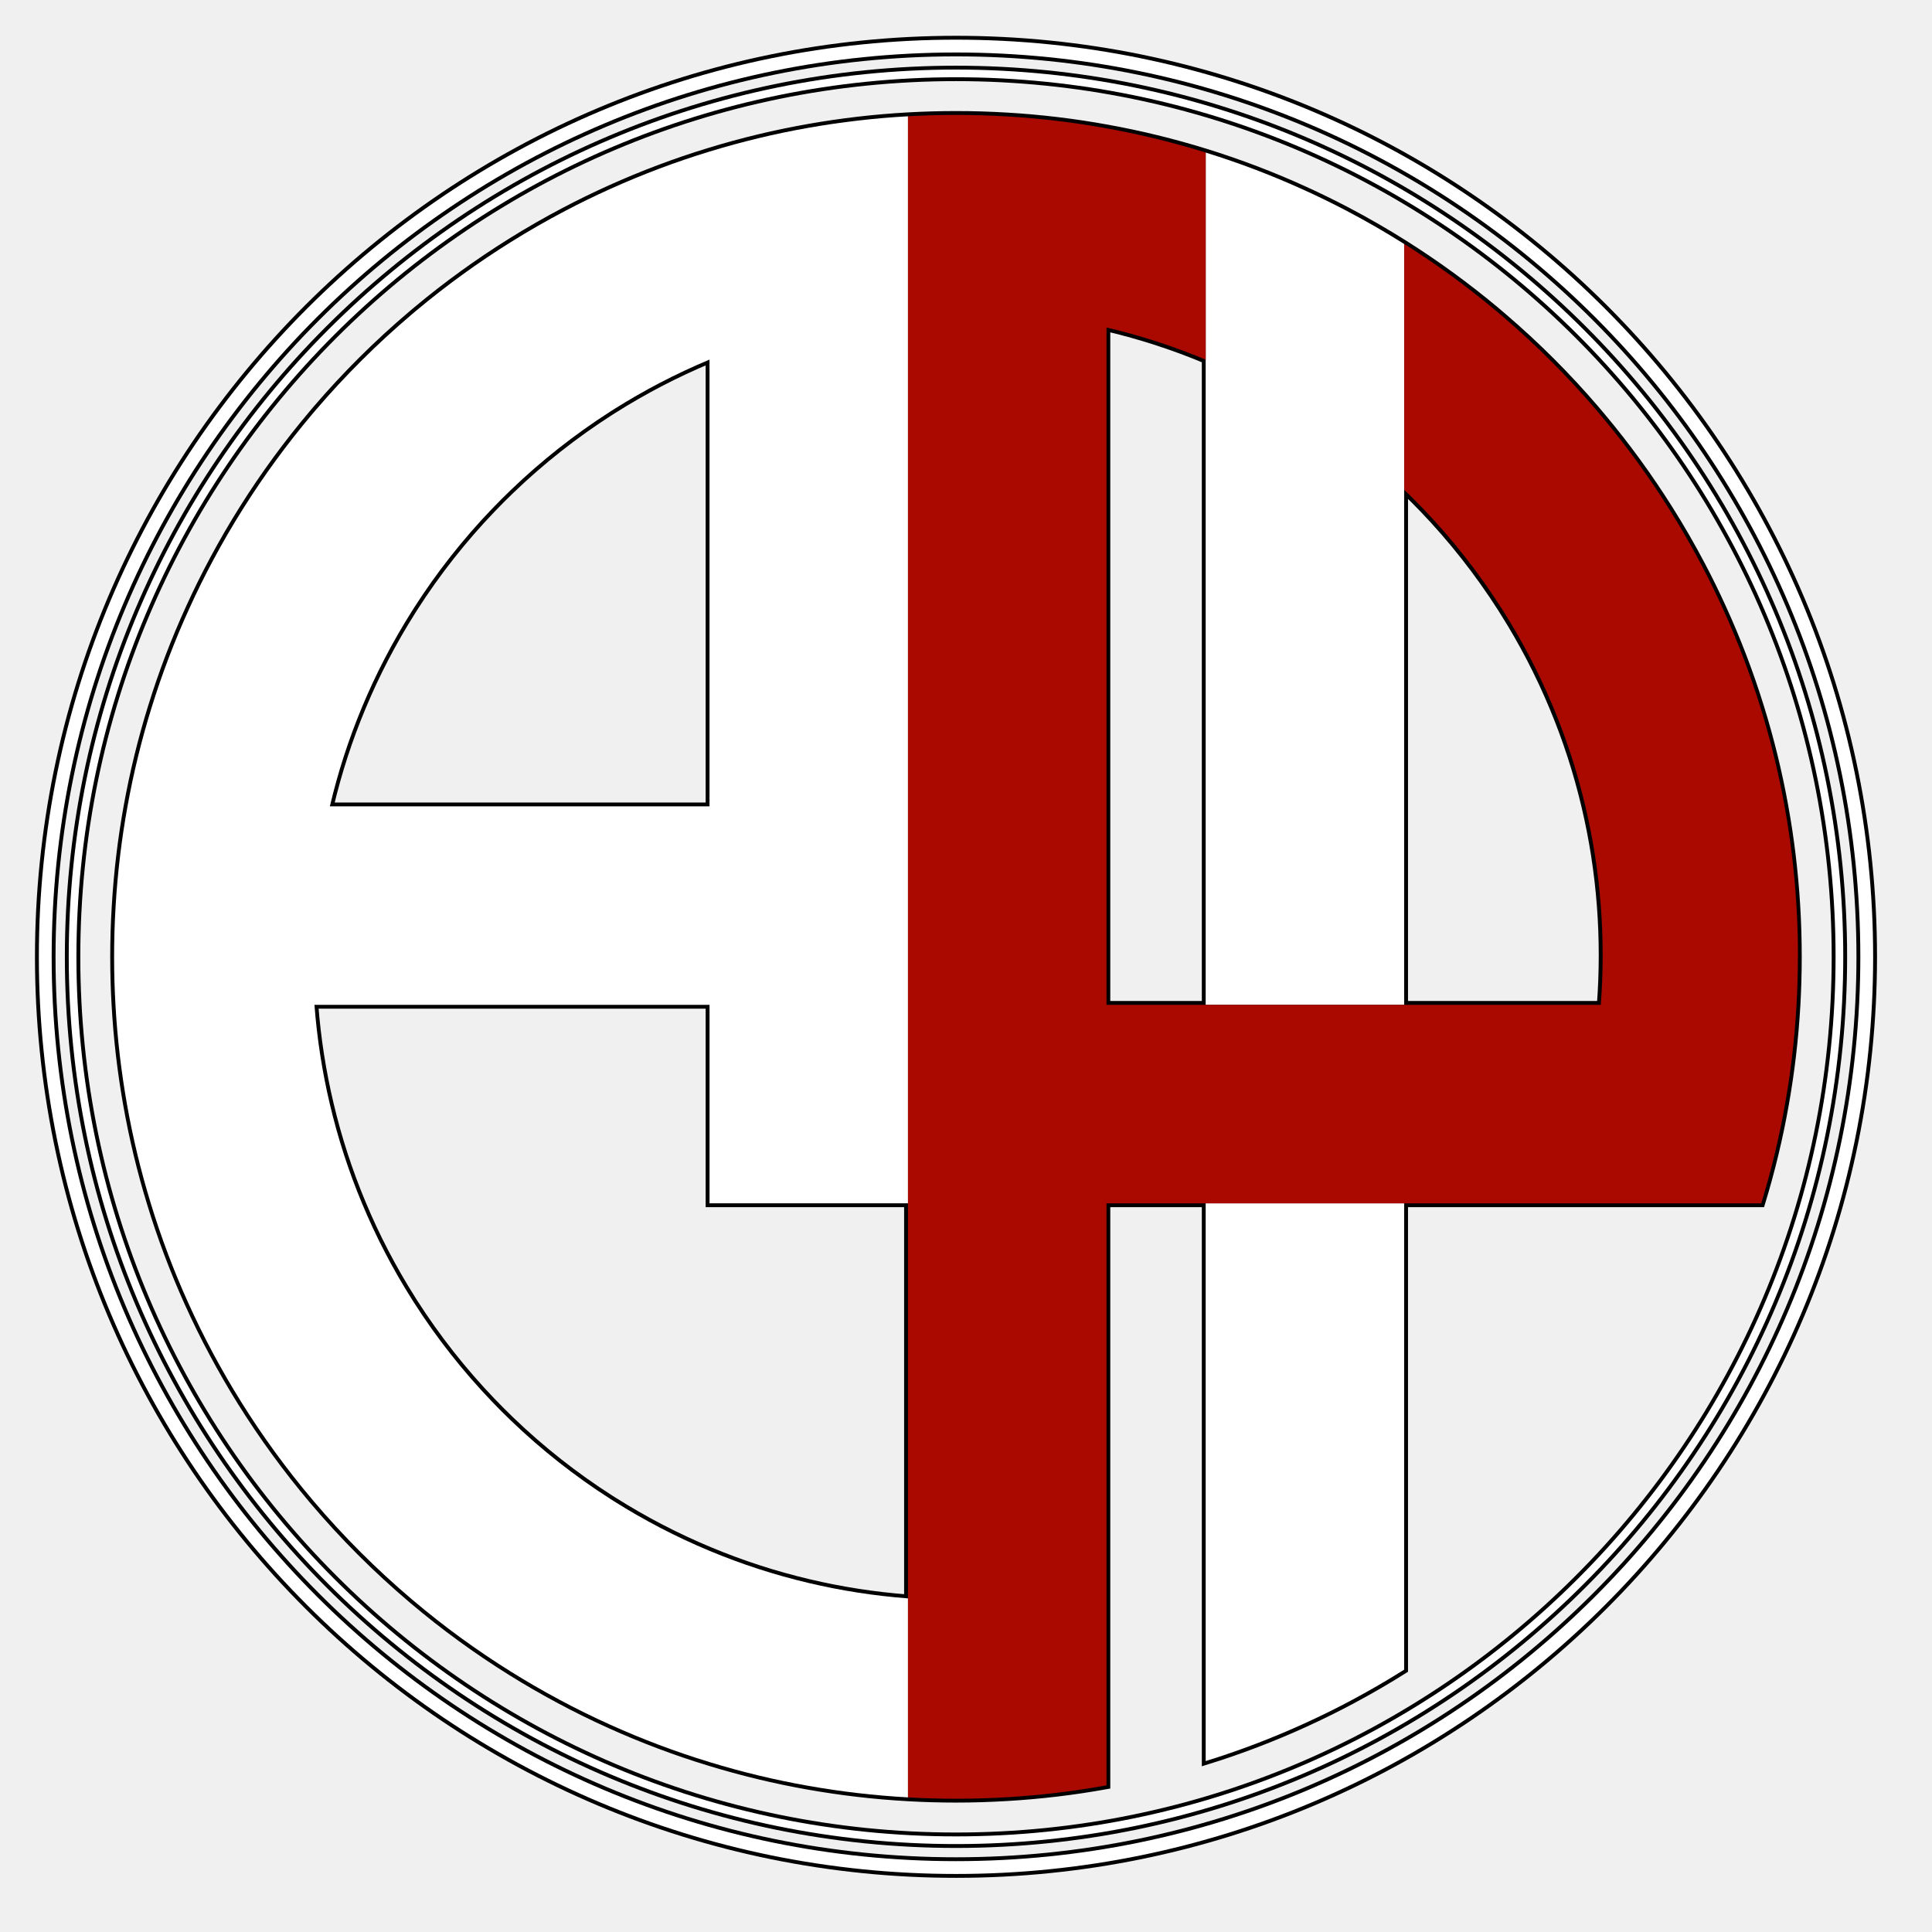
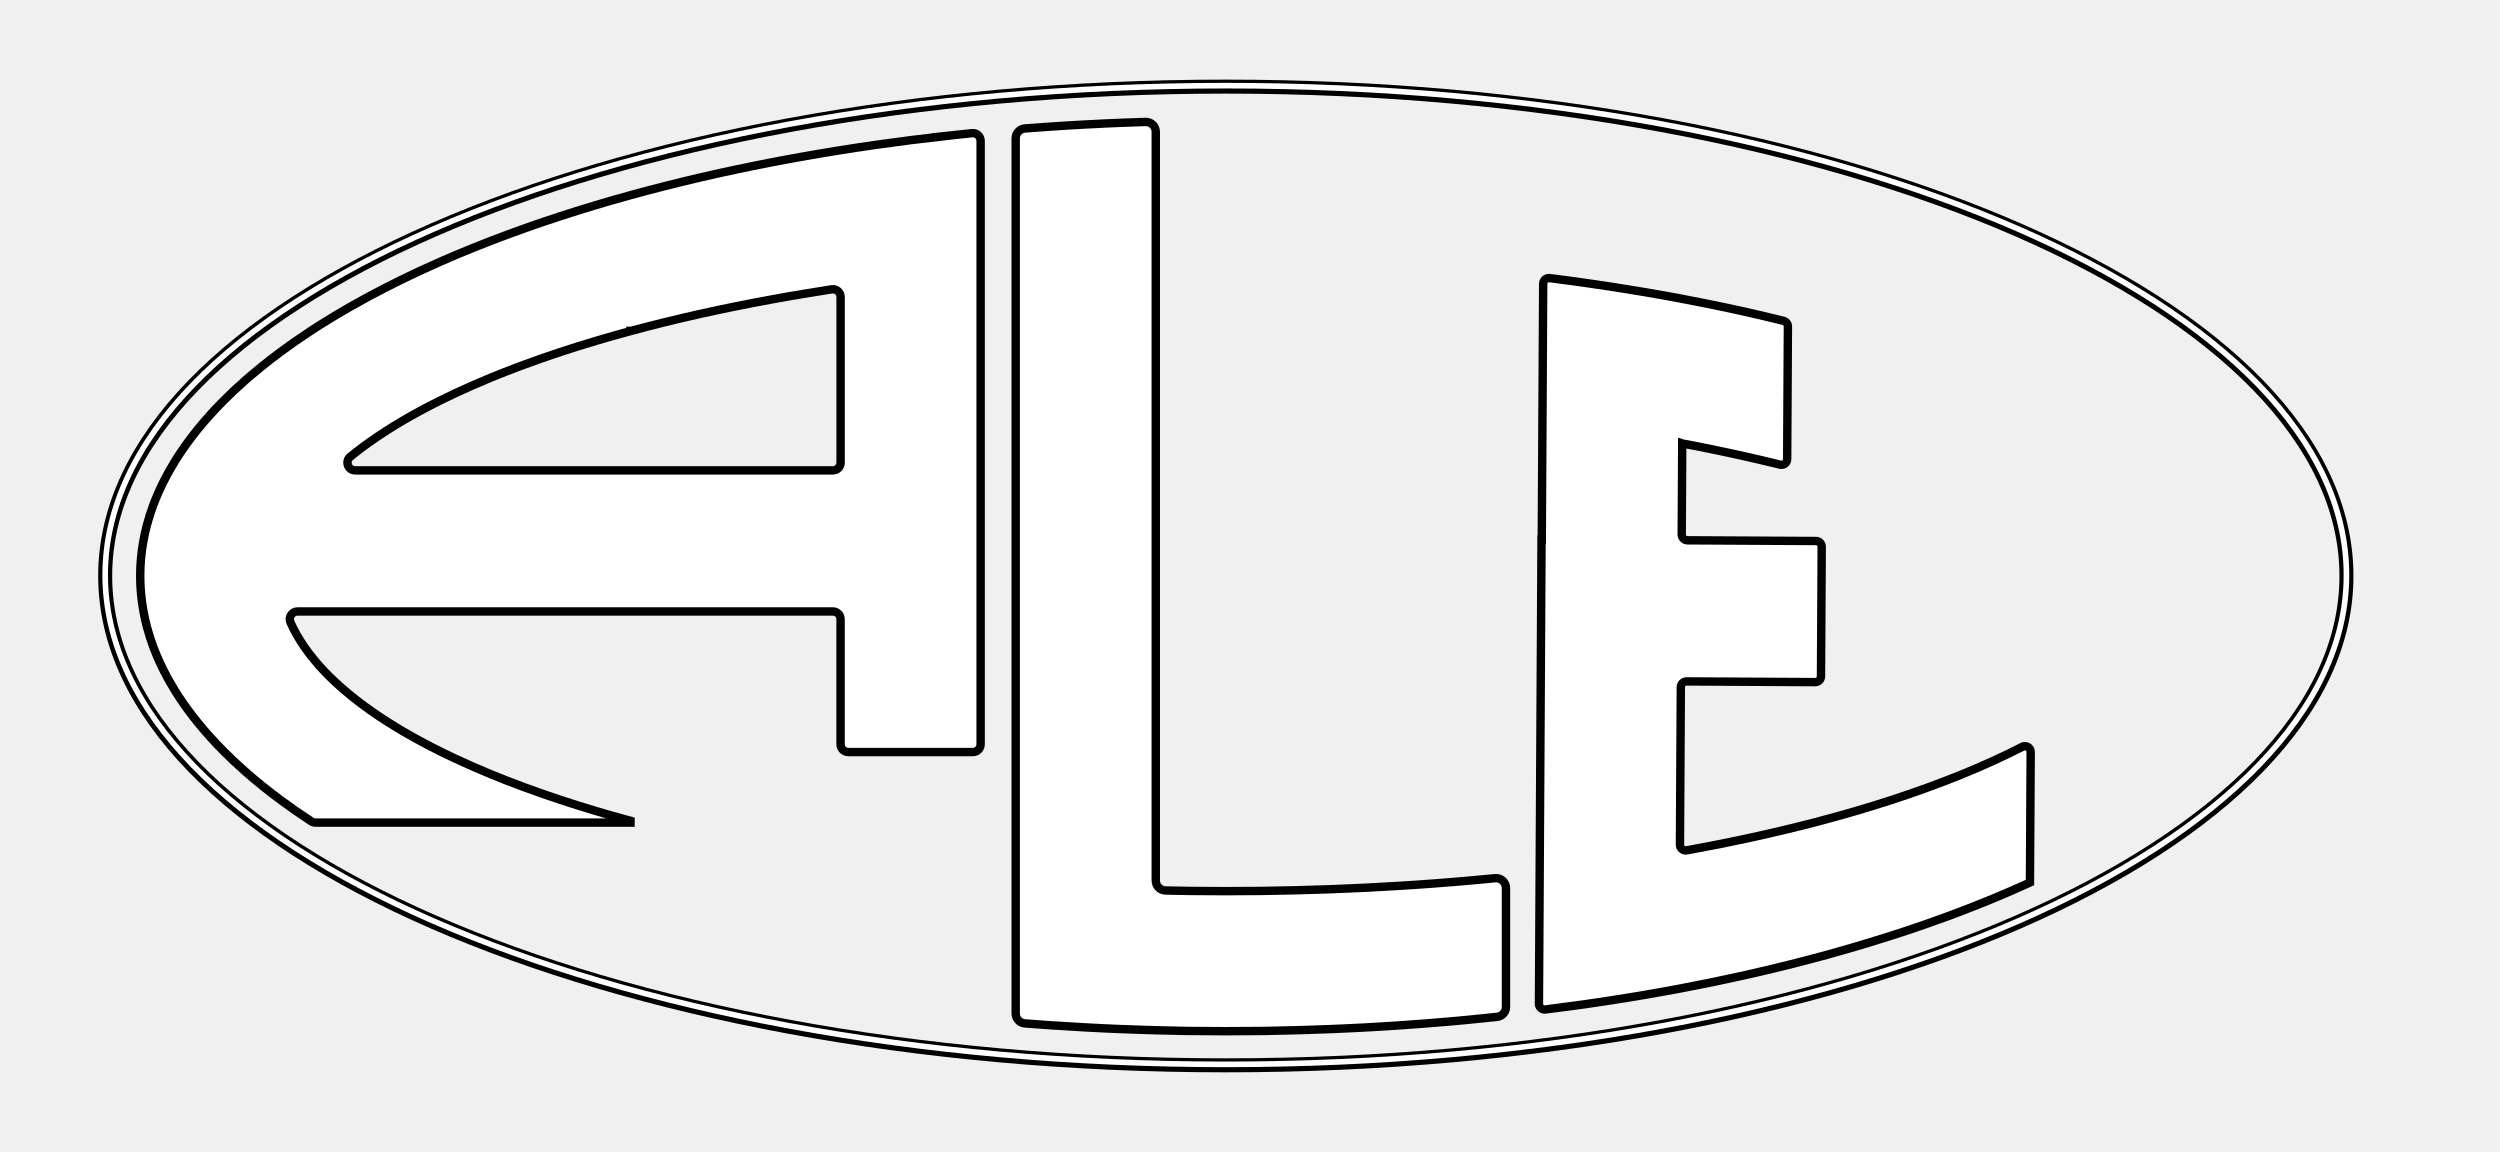
- <svg xmlns="http://www.w3.org/2000/svg" viewBox="0 0 752.21 752.21">
+ <svg xmlns="http://www.w3.org/2000/svg" viewBox="834.045 220.724 892.352 411.003" data-name="Layer 5" id="Layer_5" style="max-height: 500px" width="892.352" height="411.003">
  <defs>
    <style>
      .cls-1 {
+         fill: #fff;
+         stroke-width: 3px;
+       }
+ 
+       .cls-1, .cls-2 {
+         stroke: #000;
+       }
+ 
+       .cls-1, .cls-2, .cls-3 {
+         stroke-miterlimit: 10;
+       }
+ 
+       .cls-2 {
        stroke-width: 5px;
      }

-       .cls-1, .cls-2 {
-         stroke: #fff;
-       }
- 
-       .cls-1, .cls-2, .cls-3, .cls-4 {
+       .cls-2, .cls-3 {
        fill: none;
      }

-       .cls-1, .cls-2, .cls-3, .cls-4, .cls-5 {
-         stroke-miterlimit: 10;
-       }
- 
-       .cls-2, .cls-5 {
-         stroke-width: 3px;
-       }
- 
-       .cls-6 {
-         fill: #fff;
-       }
- 
-       .cls-7 {
-         fill: #aa0900;
-       }
- 
      .cls-3 {
-         stroke-width: 8px;
-       }
- 
-       .cls-3, .cls-4, .cls-5 {
-         stroke: #000;
-       }
- 
-       .cls-4 {
-         stroke-width: 6px;
+         stroke: #fff;
+         stroke-width: 2px;
      }
    </style>
  </defs>
-   <g id="Layer_4" data-name="Layer 4">
-     <path class="cls-5" d="M699.39,352.58c-.79-13.1-2.33-25.98-4.62-38.62-2.36-13.17-5.53-26.07-9.44-38.64-4.1-13.26-9.03-26.17-14.73-38.64-2.51-5.53-5.18-10.98-8-16.34-4-7.61-8.29-15.06-12.86-22.3-7.8-12.39-16.42-24.23-25.78-35.43-.88-1.08-1.78-2.15-2.7-3.21-11.04-12.88-23.05-24.9-35.94-35.92-1.05-.93-2.12-1.83-3.18-2.71-11.2-9.35-23.05-17.98-35.44-25.79-7.24-4.56-14.67-8.84-22.28-12.84-5.37-2.82-10.82-5.49-16.36-8.01-12.47-5.7-25.38-10.63-38.64-14.74-12.57-3.91-25.47-7.06-38.64-9.43-12.64-2.29-25.53-3.85-38.64-4.62-6.59-.4-13.24-.6-19.93-.6-6.27,0-12.52.18-18.7.52-13.11.74-25.99,2.24-38.63,4.48-13.17,2.31-26.06,5.42-38.64,9.28-13.26,4.04-26.15,8.91-38.64,14.54-5.96,2.69-11.83,5.55-17.6,8.58-7.18,3.77-14.2,7.79-21.04,12.07-12.84,8.01-25.1,16.89-36.67,26.56-.65.54-1.31,1.09-1.96,1.65-13.35,11.32-25.79,23.69-37.18,36.98-.49.58-.97,1.15-1.46,1.73-9.84,11.63-18.87,23.96-27.02,36.91-4.1,6.51-7.97,13.16-11.61,19.96-3.28,6.12-6.36,12.34-9.24,18.68-5.7,12.47-10.64,25.38-14.74,38.64-3.91,12.57-7.07,25.47-9.44,38.64-2.29,12.64-3.83,25.52-4.61,38.62-.4,6.6-.61,13.25-.61,19.95,0,6.27.18,12.51.53,18.69.73,13.11,2.24,26,4.47,38.64,2.32,13.17,5.43,26.06,9.29,38.64,4.04,13.26,8.91,26.15,14.54,38.64,3.05,6.76,6.31,13.41,9.81,19.92,3.41,6.36,7.02,12.61,10.83,18.72,8.36,13.38,17.65,26.14,27.8,38.15.13.15.25.31.4.47,11.67,13.77,24.46,26.55,38.24,38.23.15.14.32.28.48.41,12.01,10.16,24.76,19.46,38.15,27.8,6.11,3.82,12.36,7.43,18.73,10.84,6.5,3.5,13.15,6.76,19.91,9.81,12.49,5.63,25.38,10.51,38.64,14.54,12.58,3.86,25.47,6.97,38.64,9.29,12.64,2.23,25.52,3.74,38.63,4.47,6.18.35,12.43.53,18.7.53,6.69,0,13.34-.21,19.93-.61,13.11-.77,26-2.32,38.64-4.61v-226.6h38.64v217.16c13.26-4.1,26.17-9.04,38.64-14.73,6.34-2.89,12.56-5.97,18.67-9.25,6.8-3.64,13.46-7.51,19.97-11.61v-181.57h139.01c3.85-12.58,6.97-25.47,9.28-38.64,2.24-12.64,3.74-25.53,4.48-38.64.34-6.18.52-12.42.52-18.69,0-6.7-.2-13.35-.6-19.95ZM140.94,275.32c5.42-13.03,11.93-25.5,19.39-37.3.27-.45.55-.9.84-1.34,8.88-13.87,19.09-26.81,30.44-38.64,2.4-2.5,4.85-4.95,7.35-7.35,11.83-11.36,24.77-21.57,38.64-30.45.45-.28.89-.57,1.33-.84,11.81-7.45,24.29-13.96,37.31-19.39v173.95h-147.83c3.14-13.32,7.34-26.23,12.53-38.64ZM353.51,622.31c-13.18-1-26.09-3.02-38.63-5.99-13.32-3.14-26.23-7.35-38.64-12.53-13.02-5.42-25.5-11.93-37.31-19.39-.44-.27-.88-.55-1.33-.83-13.87-8.87-26.81-19.08-38.64-30.44-2.5-2.4-4.95-4.86-7.35-7.35-11.35-11.83-21.56-24.77-30.44-38.64-.29-.44-.57-.89-.84-1.34-7.46-11.8-13.97-24.27-19.39-37.3-5.19-12.41-9.39-25.32-12.53-38.64-2.97-12.54-4.99-25.44-5.99-38.64h153.82v77.28h77.27v153.81ZM469.42,391.22h-38.64V127.49c13.32,3.14,26.23,7.35,38.64,12.54v251.19ZM623.23,391.22h-76.53v-200.53c2.49,2.4,4.95,4.85,7.35,7.35,11.36,11.83,21.55,24.77,30.43,38.64.29.44.57.89.84,1.34,7.47,11.8,13.97,24.27,19.39,37.3,5.19,12.41,9.39,25.32,12.53,38.64,2.97,12.54,4.99,25.43,5.99,38.62.49,6.38.73,12.82.73,19.33s-.24,12.94-.73,19.31Z" />
-   </g>
-   <g id="Layer_5" data-name="Layer 5">
-     <circle class="cls-4" cx="372.21" cy="372.53" r="343.95" />
-   </g>
-   <g id="Layer_6" data-name="Layer 6">
-     <circle class="cls-3" cx="372.21" cy="372.53" r="354.59" />
-   </g>
-   <g id="Layer_3" data-name="Layer 3">
-     <circle class="cls-1" cx="372.21" cy="372.53" r="354.59" />
-     <circle class="cls-2" cx="372.21" cy="372.53" r="343.95" />
-     <path class="cls-6" d="M276.25,468.5h77.26V45.27c-13.1.73-25.99,2.24-38.63,4.47-13.17,2.31-26.06,5.43-38.64,9.28-13.26,4.04-26.15,8.91-38.64,14.54-5.97,2.69-11.83,5.54-17.6,8.58-7.17,3.77-14.2,7.79-21.04,12.07-12.85,8.01-25.1,16.88-36.67,26.55-.66.54-1.31,1.09-1.97,1.66-13.35,11.32-25.78,23.68-37.17,36.98-.49.58-.98,1.14-1.47,1.72-9.84,11.64-18.86,23.97-27.01,36.92-4.1,6.51-7.97,13.15-11.61,19.96-3.28,6.12-6.36,12.34-9.24,18.68-5.7,12.47-10.63,25.38-14.74,38.64-3.91,12.58-7.07,25.47-9.44,38.64-2.29,12.64-3.83,25.52-4.62,38.63-.4,6.6-.6,13.24-.6,19.94,0,6.27.18,12.51.53,18.7.73,13.1,2.24,26,4.47,38.64,2.31,13.17,5.43,26.06,9.28,38.64,4.04,13.26,8.91,26.15,14.54,38.64,3.05,6.76,6.31,13.41,9.81,19.92,3.41,6.36,7.02,12.61,10.83,18.72,8.36,13.39,17.65,26.14,27.8,38.15.13.15.26.31.4.48,11.68,13.77,24.47,26.55,38.24,38.23.15.14.32.28.49.41,12.01,10.16,24.75,19.45,38.15,27.8,6.11,3.82,12.36,7.43,18.72,10.84,6.51,3.5,13.15,6.76,19.92,9.81,12.49,5.63,25.38,10.51,38.64,14.54,12.58,3.86,25.47,6.97,38.64,9.28,12.64,2.24,25.52,3.74,38.63,4.47v-77.48c-13.18-1-26.09-3.02-38.63-5.99-13.32-3.14-26.23-7.34-38.64-12.52-13.03-5.43-25.5-11.93-37.31-19.39-.44-.27-.87-.55-1.32-.84-13.87-8.87-26.81-19.08-38.64-30.44-2.51-2.4-4.95-4.86-7.35-7.35-11.35-11.83-21.56-24.76-30.44-38.64-.3-.44-.58-.89-.85-1.34-7.46-11.8-13.96-24.28-19.39-37.3-5.18-12.41-9.39-25.32-12.52-38.64-2.97-12.54-4.99-25.45-5.99-38.64h153.82v77.28ZM128.42,313.96c3.14-13.32,7.34-26.23,12.52-38.64,5.43-13.03,11.93-25.5,19.39-37.3.27-.45.55-.9.85-1.34,8.87-13.87,19.08-26.81,30.44-38.64,2.4-2.51,4.85-4.95,7.35-7.35,11.83-11.35,24.76-21.56,38.64-30.45.45-.28.89-.57,1.32-.84,11.82-7.46,24.29-13.96,37.31-19.39v173.94h-147.83Z" />
-     <path class="cls-6" d="M546.7,468.5v181.57c-6.51,4.1-13.17,7.97-19.97,11.61-6.11,3.28-12.33,6.36-18.67,9.24-12.47,5.7-25.38,10.63-38.64,14.74v-217.16h77.28Z" />
-     <path class="cls-6" d="M546.7,94.99v296.24h-77.28V59.4c13.26,4.1,26.17,9.04,38.64,14.74,5.54,2.52,10.99,5.19,16.36,8.01,7.61,4,15.04,8.28,22.28,12.85Z" />
-     <path class="cls-7" d="M700,372.53c0,6.27-.18,12.51-.53,18.7-.73,13.1-2.24,26-4.47,38.64-2.31,13.17-5.43,26.06-9.28,38.64h-254.92v226.6c-12.64,2.29-25.54,3.84-38.64,4.62-6.6.4-13.24.6-19.93.6-6.27,0-12.52-.18-18.71-.53V45.27c6.18-.35,12.43-.53,18.71-.53,6.69,0,13.33.21,19.93.6,13.1.77,26,2.33,38.64,4.62,13.17,2.38,26.06,5.53,38.64,9.44v80.63c-12.41-5.18-25.32-9.4-38.64-12.54v263.73h192.45c.49-6.38.73-12.82.73-19.31s-.24-12.95-.73-19.33c-1-13.19-3.02-26.09-5.99-38.63-3.14-13.32-7.34-26.23-12.52-38.64-5.43-13.03-11.92-25.5-19.39-37.3-.27-.45-.55-.9-.85-1.34-8.87-13.87-19.07-26.81-30.42-38.64-2.4-2.51-4.86-4.95-7.35-7.35v-95.7c12.4,7.8,24.24,16.43,35.44,25.78,1.07.89,2.13,1.79,3.19,2.71,12.88,11.02,24.89,23.04,35.94,35.93.91,1.05,1.81,2.12,2.7,3.2,9.36,11.2,17.98,23.04,25.78,35.44,4.56,7.24,8.86,14.68,12.86,22.3,2.82,5.36,5.49,10.81,8,16.34,5.7,12.47,10.63,25.38,14.74,38.64,3.91,12.58,7.07,25.47,9.44,38.64,2.29,12.64,3.83,25.52,4.62,38.63.4,6.6.6,13.24.6,19.94Z" />
-   </g>
+   <path d="M1555.9,487.3c1.37-.7,2.99.3,2.98,1.84l-.26,46.58c-.15.07-.3.14-.46.21-2.58,1.18-5.19,2.34-7.86,3.48-1.39.6-2.8,1.19-4.21,1.78-.77.33-1.54.64-2.32.96-3.35,1.37-6.75,2.71-10.21,4.02-1.38.53-2.78,1.05-4.18,1.58-2.75,1-5.53,2.01-8.35,2.98-.96.34-1.93.68-2.91,1-1.03.36-2.07.71-3.13,1.06-.91.29-1.82.61-2.75.9-1.24.4-2.48.81-3.75,1.21-2.59.84-5.23,1.65-7.88,2.45-1.54.47-3.09.93-4.64,1.39-3.21.94-6.45,1.86-9.74,2.77-.92.25-1.85.51-2.78.75-2.41.66-4.86,1.29-7.31,1.92-1.42.36-2.84.72-4.28,1.08-.31.08-.62.16-.93.23-4.12,1.02-8.29,2.01-12.52,2.97-.31.08-.62.15-.93.21-2.94.65-5.91,1.31-8.89,1.92-.9.2-1.79.38-2.69.57-.93.19-1.85.38-2.78.57-3.21.65-6.47,1.29-9.73,1.91-1.54.29-3.08.57-4.63.85-2.6.48-5.24.94-7.88,1.39-.57.1-1.15.19-1.73.29-1.58.26-3.16.52-4.75.78-2,.32-4.01.64-6.03.95-2.76.42-5.54.84-8.34,1.24-1.39.19-2.78.39-4.17.57h0c-3.38.48-6.78.92-10.2,1.34h0c-1.23.15-2.31-.81-2.3-2.04l.92-165.72h.09s.5-91.27.5-91.27c0-1.23,1.09-2.18,2.32-2.03,2.32.29,4.63.59,6.92.9,1.06.15,2.12.29,3.18.44.03,0,.06.01.09.01,2.4.33,4.79.67,7.15,1.03,1.43.21,2.86.43,4.28.64.32.04.65.09.97.15.03,0,.06.01.09.01,3.67.57,7.29,1.15,10.87,1.76.51.08,1.02.18,1.53.26.03.01.06.01.09.02.99.17,1.98.34,2.97.52.2.03.4.07.59.1.73.12,1.45.25,2.17.38.19.03.39.07.58.1.18.03.35.06.53.09.4.07.81.15,1.21.23.92.17,1.83.34,2.74.51.54.1,1.08.2,1.62.3h0s.06.02.09.03c.19.03.39.07.58.1,3.28.62,6.52,1.27,9.73,1.92.7.14,1.4.29,2.09.43.03.01.06.01.09.02,1.14.23,2.27.47,3.39.71,1.43.31,2.86.62,4.27.93,1.59.35,3.17.71,4.73,1.06.01,0,0,.01.02.01.02.01.05.01.07.02.76.17,1.52.35,2.28.52,1.58.37,3.14.74,4.67,1.11.65.16,1.29.32,1.94.47.65.16,1.3.32,1.94.48.92.23,1.56,1.06,1.56,2l-.26,47.35c0,1.33-1.25,2.3-2.54,1.98-.32-.08-.65-.16-.97-.24-.65-.15-1.29-.31-1.94-.47-1.54-.37-3.1-.74-4.67-1.11-.76-.17-1.52-.35-2.28-.52-.02-.01-.05-.01-.07-.02-.01,0,0-.01-.02-.01-1.57-.35-3.15-.71-4.73-1.06-1.42-.32-2.85-.63-4.27-.93-1.12-.24-2.25-.48-3.39-.71-.03-.01-.06-.01-.09-.02-.69-.14-1.39-.29-2.09-.43-3.21-.66-6.45-1.31-9.73-1.92-.19-.03-.39-.07-.58-.1-.03-.01-.06-.01-.09-.02l-.18,32.49c0,1.13.91,2.06,2.04,2.07l45.89.25c1.13,0,2.05.93,2.04,2.07l-.26,46.26c0,1.13-.93,2.05-2.07,2.04l-45.89-.25c-1.13,0-2.06.91-2.07,2.04l-.31,56.23c0,1.29,1.16,2.26,2.43,2.03,3.39-.62,6.75-1.25,10.07-1.91,4.23-.83,8.41-1.69,12.51-2.58,4.25-.93,8.41-1.87,12.52-2.87,3.42-.81,6.8-1.65,10.12-2.51.8-.21,1.6-.42,2.39-.63,4.26-1.13,8.43-2.29,12.52-3.48,4.28-1.26,8.45-2.54,12.52-3.86,4.3-1.39,8.47-2.82,12.52-4.29.19-.06.37-.13.55-.2,4.12-1.49,8.12-3.03,11.98-4.59,4.34-1.76,8.52-3.56,12.53-5.41,1.67-.77,3.32-1.55,4.93-2.33,1.56-.76,3.09-1.53,4.6-2.3Z" class="cls-1" />
+   <path d="M1371.59,537.7v42.45c0,1.81-1.36,3.33-3.15,3.53-3.1.34-6.21.66-9.35.95-.46.05-.93.1-1.39.14-3.68.36-7.38.68-11.11.97-1.08.1-2.16.19-3.24.27-3.07.25-6.16.47-9.26.68-1.69.12-3.39.23-5.09.33-2.46.16-4.93.31-7.41.44-2.3.13-4.62.24-6.94.34-1.85.09-3.71.17-5.56.24-2.93.12-5.86.22-8.8.31-1.23.04-2.46.08-3.7.11-3.54.1-7.09.17-10.65.24-.61.01-1.23.02-1.85.02-4.15.05-8.32.08-12.5.08s-8.35-.03-12.5-.08c-.62,0-1.24-.01-1.85-.02-3.56-.07-7.11-.14-10.65-.24-1.24-.03-2.47-.07-3.7-.11-2.94-.09-5.87-.19-8.8-.31-1.85-.07-3.71-.15-5.56-.24-2.32-.11-4.64-.22-6.94-.35-4.19-.22-8.36-.48-12.5-.76-3.09-.21-6.17-.43-9.23-.67-1.85-.14-3.27-1.69-3.27-3.54v-312.36c0-1.85,1.42-3.4,3.27-3.54,3.06-.24,6.14-.46,9.23-.67,4.14-.28,8.31-.54,12.5-.76,2.31-.13,4.62-.24,6.94-.35,1.85-.09,3.71-.17,5.56-.24,2.93-.12,5.86-.22,8.8-.31.01,0,.02,0,.04,0,2-.07,3.66,1.54,3.66,3.55v267.23c0,1.93,1.54,3.51,3.47,3.55,3,.07,6.02.11,9.03.16,4.15.04,8.32.07,12.5.07s8.35-.03,12.5-.07c4.18-.06,8.35-.13,12.5-.24,4.19-.1,8.35-.22,12.5-.38,4.19-.15,8.36-.33,12.5-.54,4.19-.2,8.36-.44,12.5-.7,4.2-.26,8.37-.54,12.5-.86,4.2-.31,8.37-.66,12.5-1.03,2.88-.25,5.75-.52,8.61-.8,2.09-.21,3.89,1.43,3.89,3.53Z" class="cls-1" />
+   <path d="M1171.59,269.26c-4.2.47-8.37.97-12.5,1.49-4.2.54-8.36,1.1-12.5,1.69-4.2.6-8.37,1.23-12.5,1.89-4.13.66-8.22,1.34-12.27,2.06-.08.01-.16.02-.23.04-.1.01-.2.03-.29.05-4.11.72-8.18,1.48-12.21,2.26-4.21.82-8.38,1.66-12.5,2.54-1.31.28-2.6.56-3.9.84-.43.08-.85.18-1.28.27-2.46.54-4.9,1.1-7.32,1.66-4.22.98-8.38,1.99-12.5,3.04-1.99.5-3.96,1.01-5.92,1.53-.23.06-.45.12-.68.18-.35.09-.71.19-1.06.28-1.62.43-3.24.87-4.84,1.31-4.23,1.16-8.39,2.36-12.5,3.59-4.23,1.27-8.4,2.57-12.5,3.91-2.05.66-4.08,1.34-6.09,2.02-1.35.46-2.7.92-4.04,1.39-.17.06-.34.12-.51.18-.62.22-1.24.43-1.86.66-4.24,1.5-8.41,3.04-12.5,4.62-4.26,1.65-8.43,3.33-12.5,5.05-1.55.66-3.09,1.32-4.61,1.99l-.42.18c-2.53,1.11-5.02,2.23-7.47,3.37-.63.29-1.26.59-1.88.88-3.62,1.7-7.17,3.44-10.62,5.22-1.96,1-3.88,2.01-5.78,3.03-.12.06-.24.12-.35.19-2.16,1.16-4.28,2.34-6.37,3.53-3.49,1.99-6.87,4.02-10.14,6.08-.79.5-1.58,1-2.36,1.5-.53.34-1.06.68-1.58,1.02-3.8,2.49-7.44,5.03-10.92,7.61-2.25,1.67-4.44,3.36-6.55,5.07-1.29,1.03-2.55,2.08-3.79,3.13-.73.62-1.45,1.24-2.16,1.87-2.81,2.46-5.47,4.97-7.97,7.5-1.58,1.58-3.08,3.17-4.53,4.78-.94,1.03-1.85,2.07-2.73,3.11-1.35,1.59-2.64,3.19-3.86,4.8-2.15,2.81-4.12,5.65-5.91,8.53-.7,1.14-1.38,2.27-2.02,3.42-.3.52-.59,1.04-.87,1.57-1.98,3.66-3.67,7.36-5.05,11.11-.85,2.3-1.58,4.61-2.19,6.94-.49,1.84-.9,3.7-1.23,5.56-.76,4.13-1.14,8.29-1.14,12.5s.39,8.5,1.17,12.68c.34,1.89.76,3.77,1.26,5.64.62,2.3,1.35,4.59,2.19,6.86,1.41,3.78,3.12,7.51,5.13,11.19.27.5.55,1,.85,1.5.6,1.08,1.24,2.15,1.9,3.22,1.91,3.07,4.02,6.1,6.34,9.09,1.18,1.52,2.4,3.02,3.68,4.52.8.95,1.63,1.89,2.48,2.82,1.62,1.8,3.31,3.58,5.09,5.35,2.34,2.34,4.81,4.66,7.41,6.94,1.01.9,2.04,1.79,3.09,2.67,1.15.97,2.33,1.93,3.53,2.89,1.9,1.52,3.86,3.03,5.88,4.52,3.52,2.62,7.22,5.19,11.07,7.71.45.29.98.45,1.52.45h112.41v-.64c-4.25-1.15-8.42-2.34-12.5-3.55-4.27-1.28-8.44-2.59-12.5-3.93-4.28-1.42-8.45-2.87-12.5-4.36-.18-.07-.37-.13-.55-.2-4.11-1.51-8.09-3.07-11.95-4.66-4.33-1.78-8.5-3.61-12.5-5.48-1.67-.78-3.31-1.57-4.92-2.36-2.6-1.29-5.13-2.59-7.58-3.92-4.43-2.39-8.61-4.85-12.5-7.37-.73-.46-1.44-.93-2.15-1.4-3.72-2.49-7.18-5.03-10.35-7.62-1.9-1.54-3.69-3.11-5.39-4.69-2.63-2.44-5-4.93-7.11-7.45-1.47-1.73-2.8-3.48-4.01-5.24-1.94-2.83-3.57-5.71-4.86-8.63-.81-1.82.53-3.87,2.52-3.87h191.09c1.52,0,2.75,1.23,2.75,2.75v44.68c0,1.52,1.23,2.75,2.75,2.75h44.49c1.52,0,2.75-1.23,2.75-2.75v-215.41c0-1.63-1.41-2.91-3.03-2.75-3.17.32-6.33.65-9.47,1ZM1131.34,388.62h-170.52c-2.59,0-3.74-3.25-1.73-4.88h0c2.94-2.41,6.12-4.76,9.54-7.07.97-.66,1.95-1.31,2.96-1.95,3.89-2.52,8.06-4.97,12.5-7.37,2.1-1.14,4.27-2.26,6.49-3.37,1.96-.98,3.96-1.95,6.01-2.91,4-1.87,8.17-3.7,12.5-5.49,3.39-1.39,6.88-2.76,10.46-4.1.68-.25,1.35-.5,2.04-.75,4.05-1.5,8.22-2.95,12.5-4.36,4.06-1.35,8.23-2.65,12.5-3.93,4.08-1.21,8.24-2.4,12.5-3.55v-.09h.34c3.98-1.07,8.03-2.11,12.16-3.13,4.1-1,8.26-1.98,12.5-2.93,4.1-.91,8.27-1.8,12.5-2.65,4.11-.83,8.28-1.64,12.5-2.41,1.85-.35,3.7-.68,5.57-1.01.18-.03.35-.06.53-.09.19-.03.39-.07.58-.1,1.93-.34,3.87-.66,5.82-.98,3.09-.52,6.19-1.02,9.33-1.5,1.67-.25,3.17,1.04,3.17,2.73v59.14c0,1.52-1.23,2.75-2.75,2.75Z" class="cls-1" />
+   <ellipse ry="174.67" rx="400" cy="426.31" cx="1271.59" class="cls-2" />
+   <ellipse ry="174.67" rx="400" cy="425.97" cx="1271.59" class="cls-3" />
</svg>
